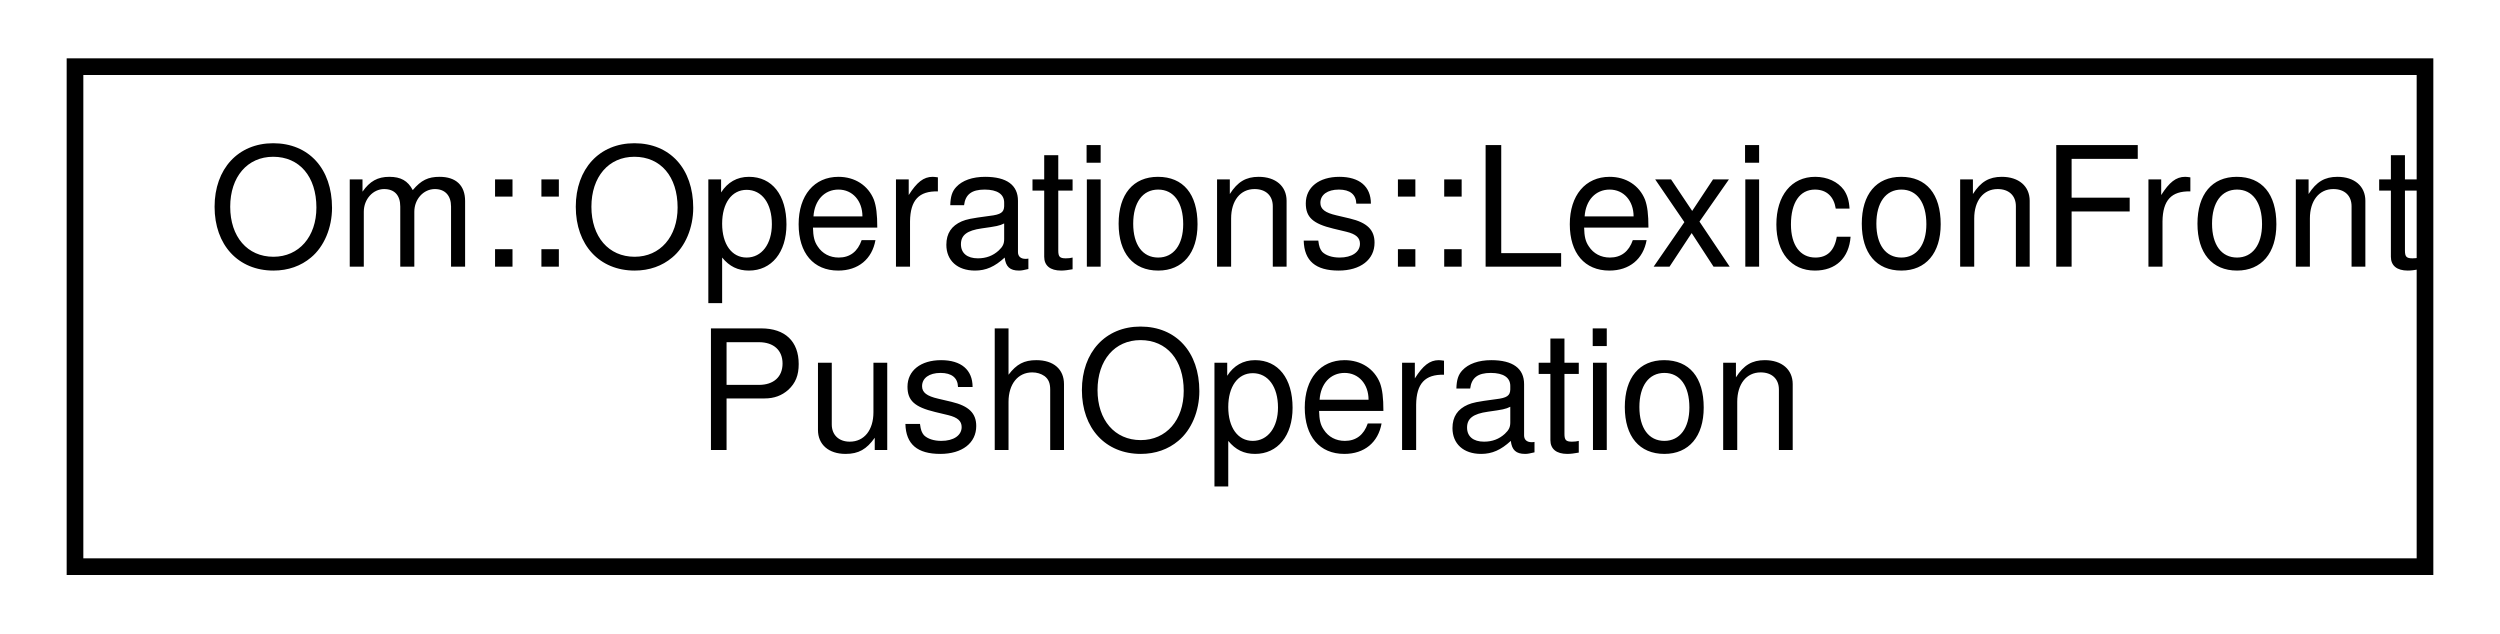
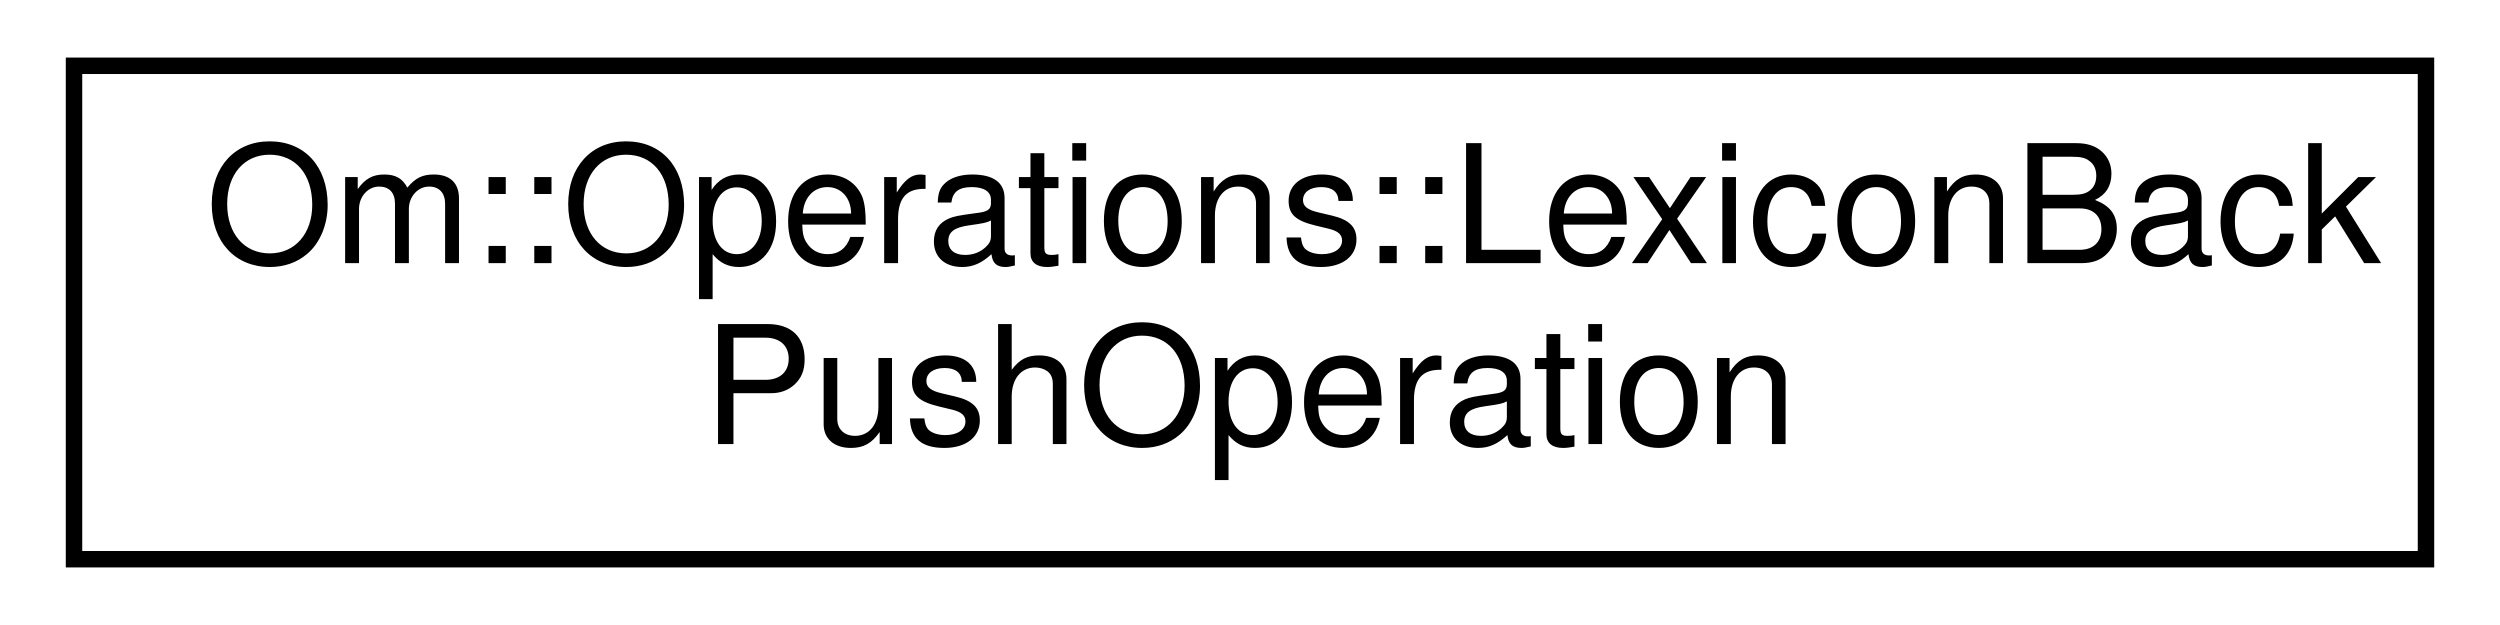
- <svg xmlns="http://www.w3.org/2000/svg" xmlns:xlink="http://www.w3.org/1999/xlink" width="150pt" height="38pt" viewBox="0.00 0.00 150.00 38.00">
+ <svg xmlns="http://www.w3.org/2000/svg" xmlns:xlink="http://www.w3.org/1999/xlink" width="152pt" height="38pt" viewBox="0.00 0.00 152.00 38.00">
  <g id="graph1" class="graph" transform="scale(1 1) rotate(0) translate(4 34)">
    <g id="node1" class="node">
-       <a xlink:href="struct_om_1_1_operations_1_1_lexicon_front_push_operation.html" target="_top" xlink:title="The -&gt;lexicon Operation implementation.">
-         <polygon fill="none" stroke="black" points="0.5,-0 0.5,-30 141.5,-30 141.5,-0 0.5,-0" />
-         <text text-anchor="start" x="8.5" y="-18" font-family="Helvetica,sans-Serif" font-size="10.00">Om::Operations::LexiconFront</text>
-         <text text-anchor="middle" x="71" y="-7" font-family="Helvetica,sans-Serif" font-size="10.00">PushOperation</text>
+       <a xlink:href="struct_om_1_1_operations_1_1_lexicon_back_push_operation.html" target="_top" xlink:title="The lexicon&lt;- Operation implementation.">
+         <polygon fill="none" stroke="black" points="0.5,-0 0.5,-30 143.5,-30 143.5,-0 0.5,-0" />
+         <text text-anchor="start" x="8.5" y="-18" font-family="Helvetica,sans-Serif" font-size="10.00">Om::Operations::LexiconBack</text>
+         <text text-anchor="middle" x="72" y="-7" font-family="Helvetica,sans-Serif" font-size="10.00">PushOperation</text>
      </a>
    </g>
  </g>
</svg>
